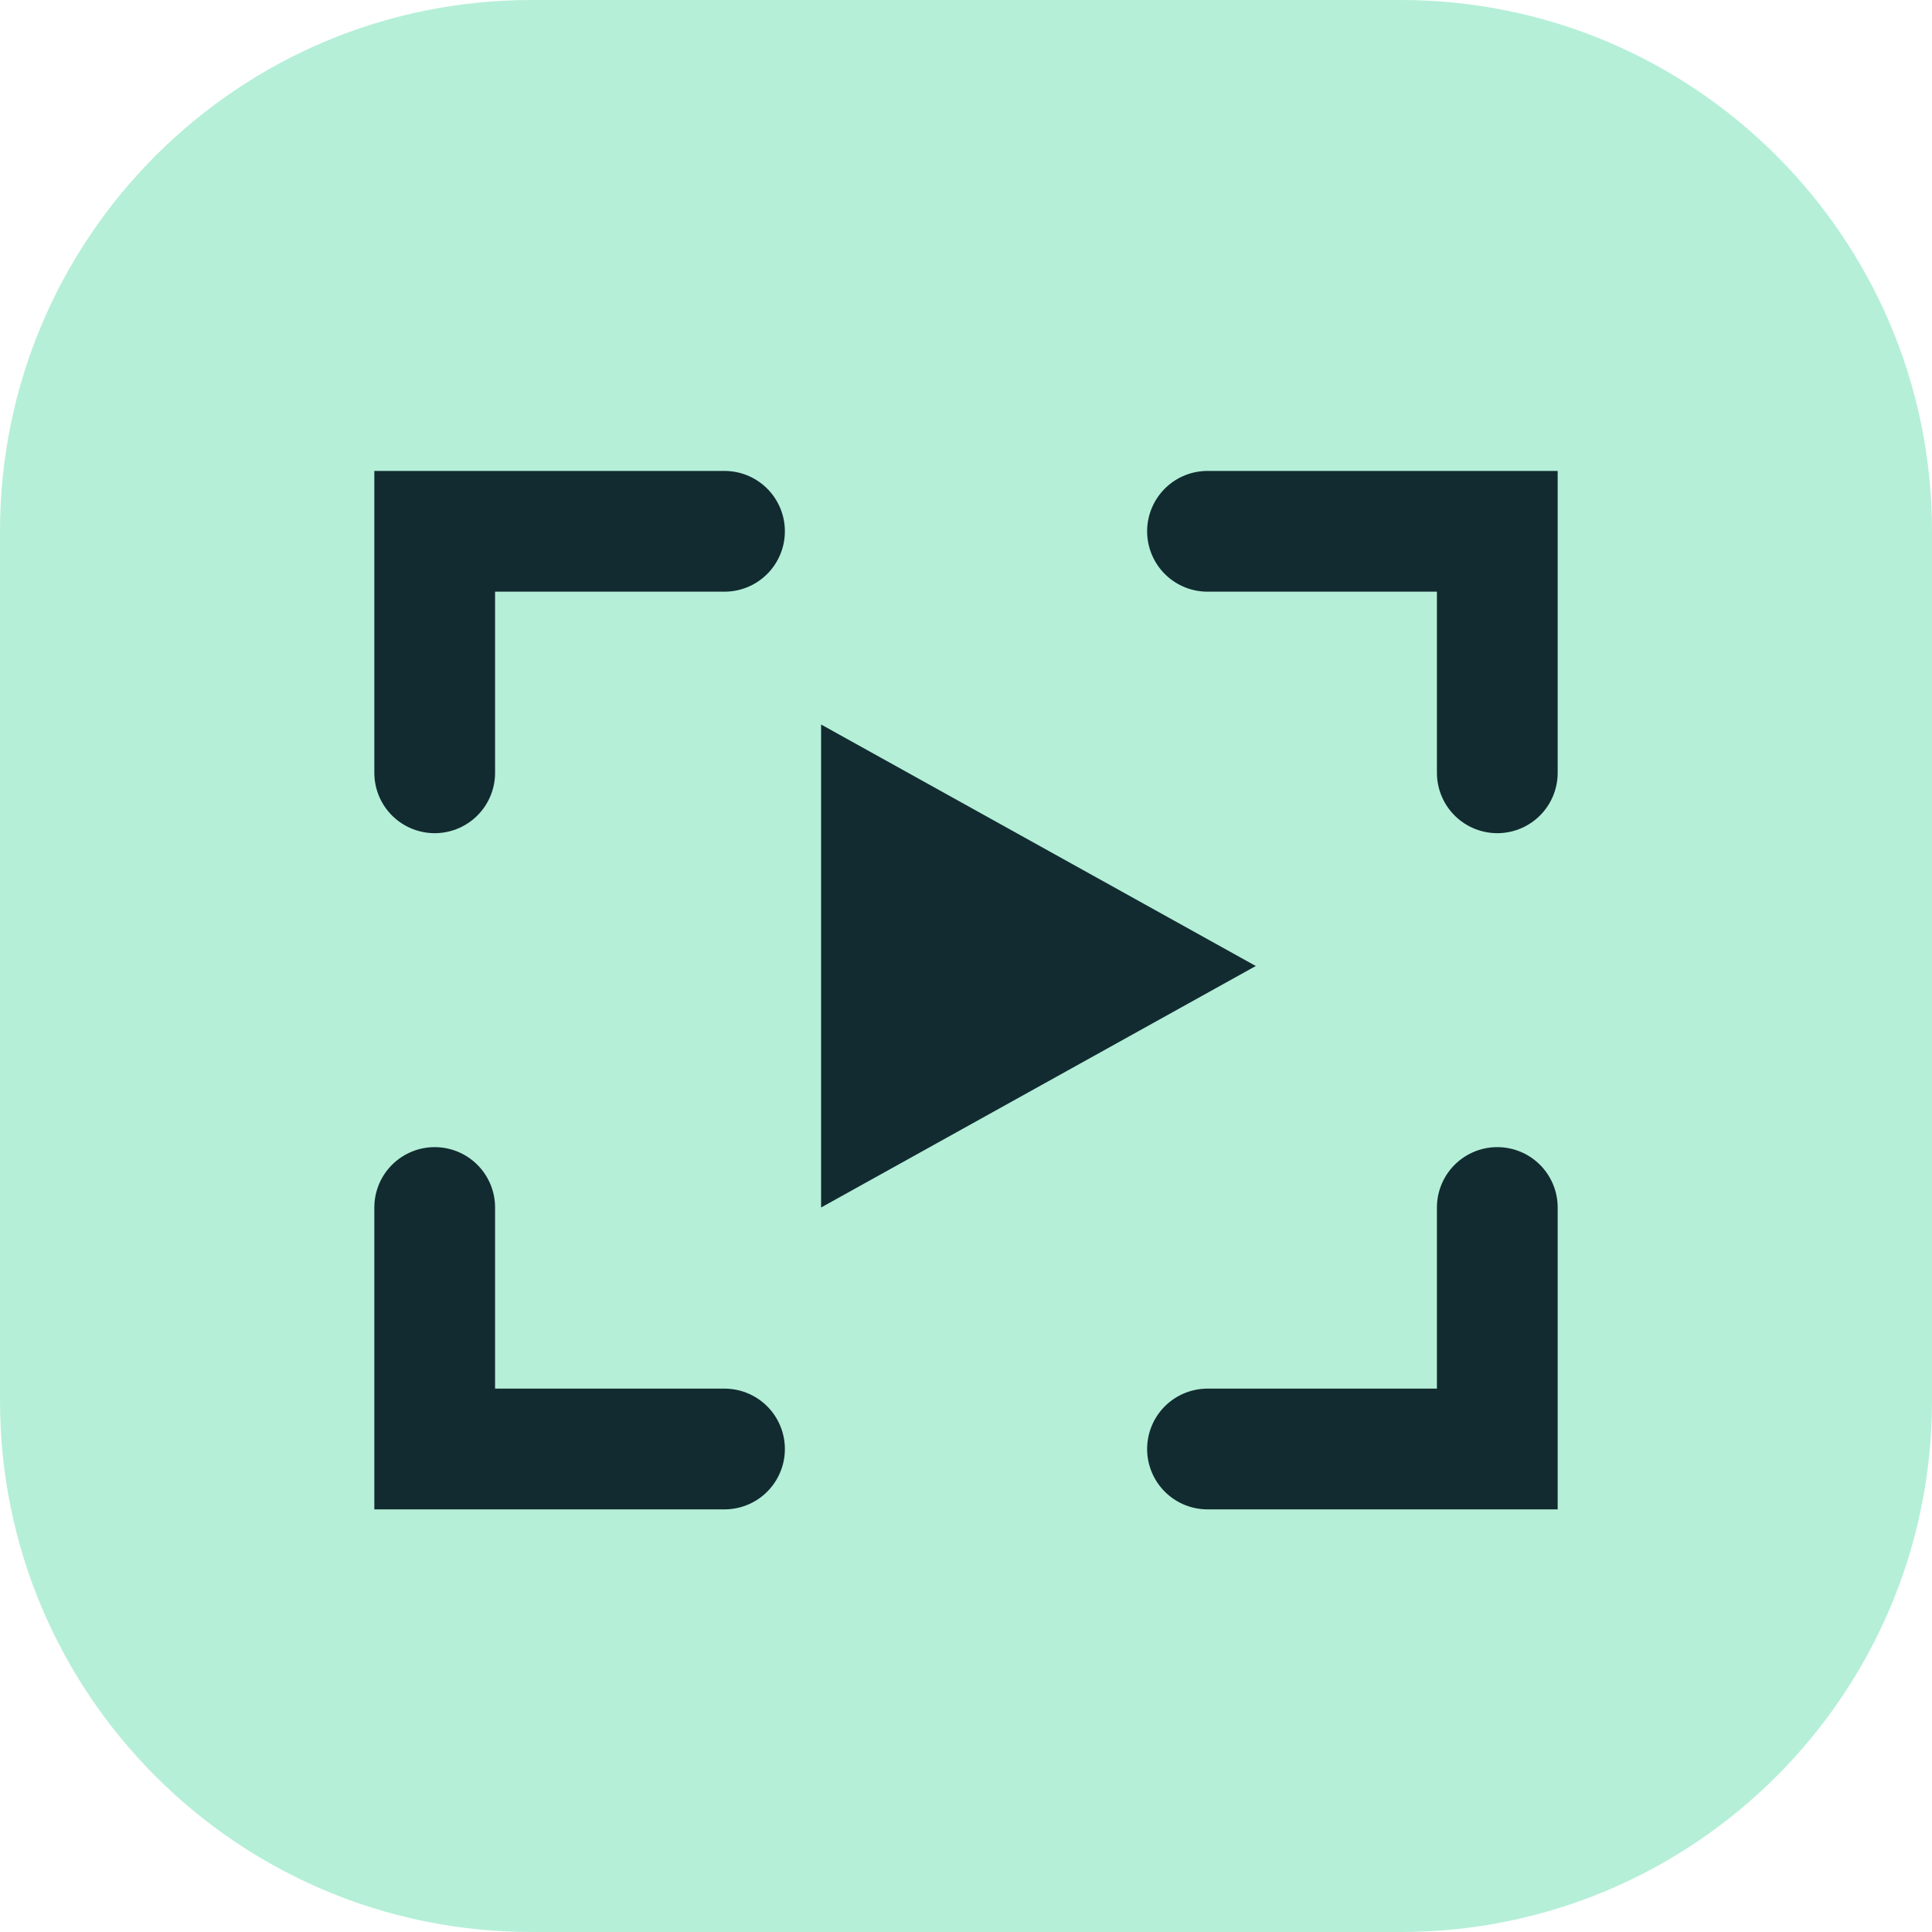
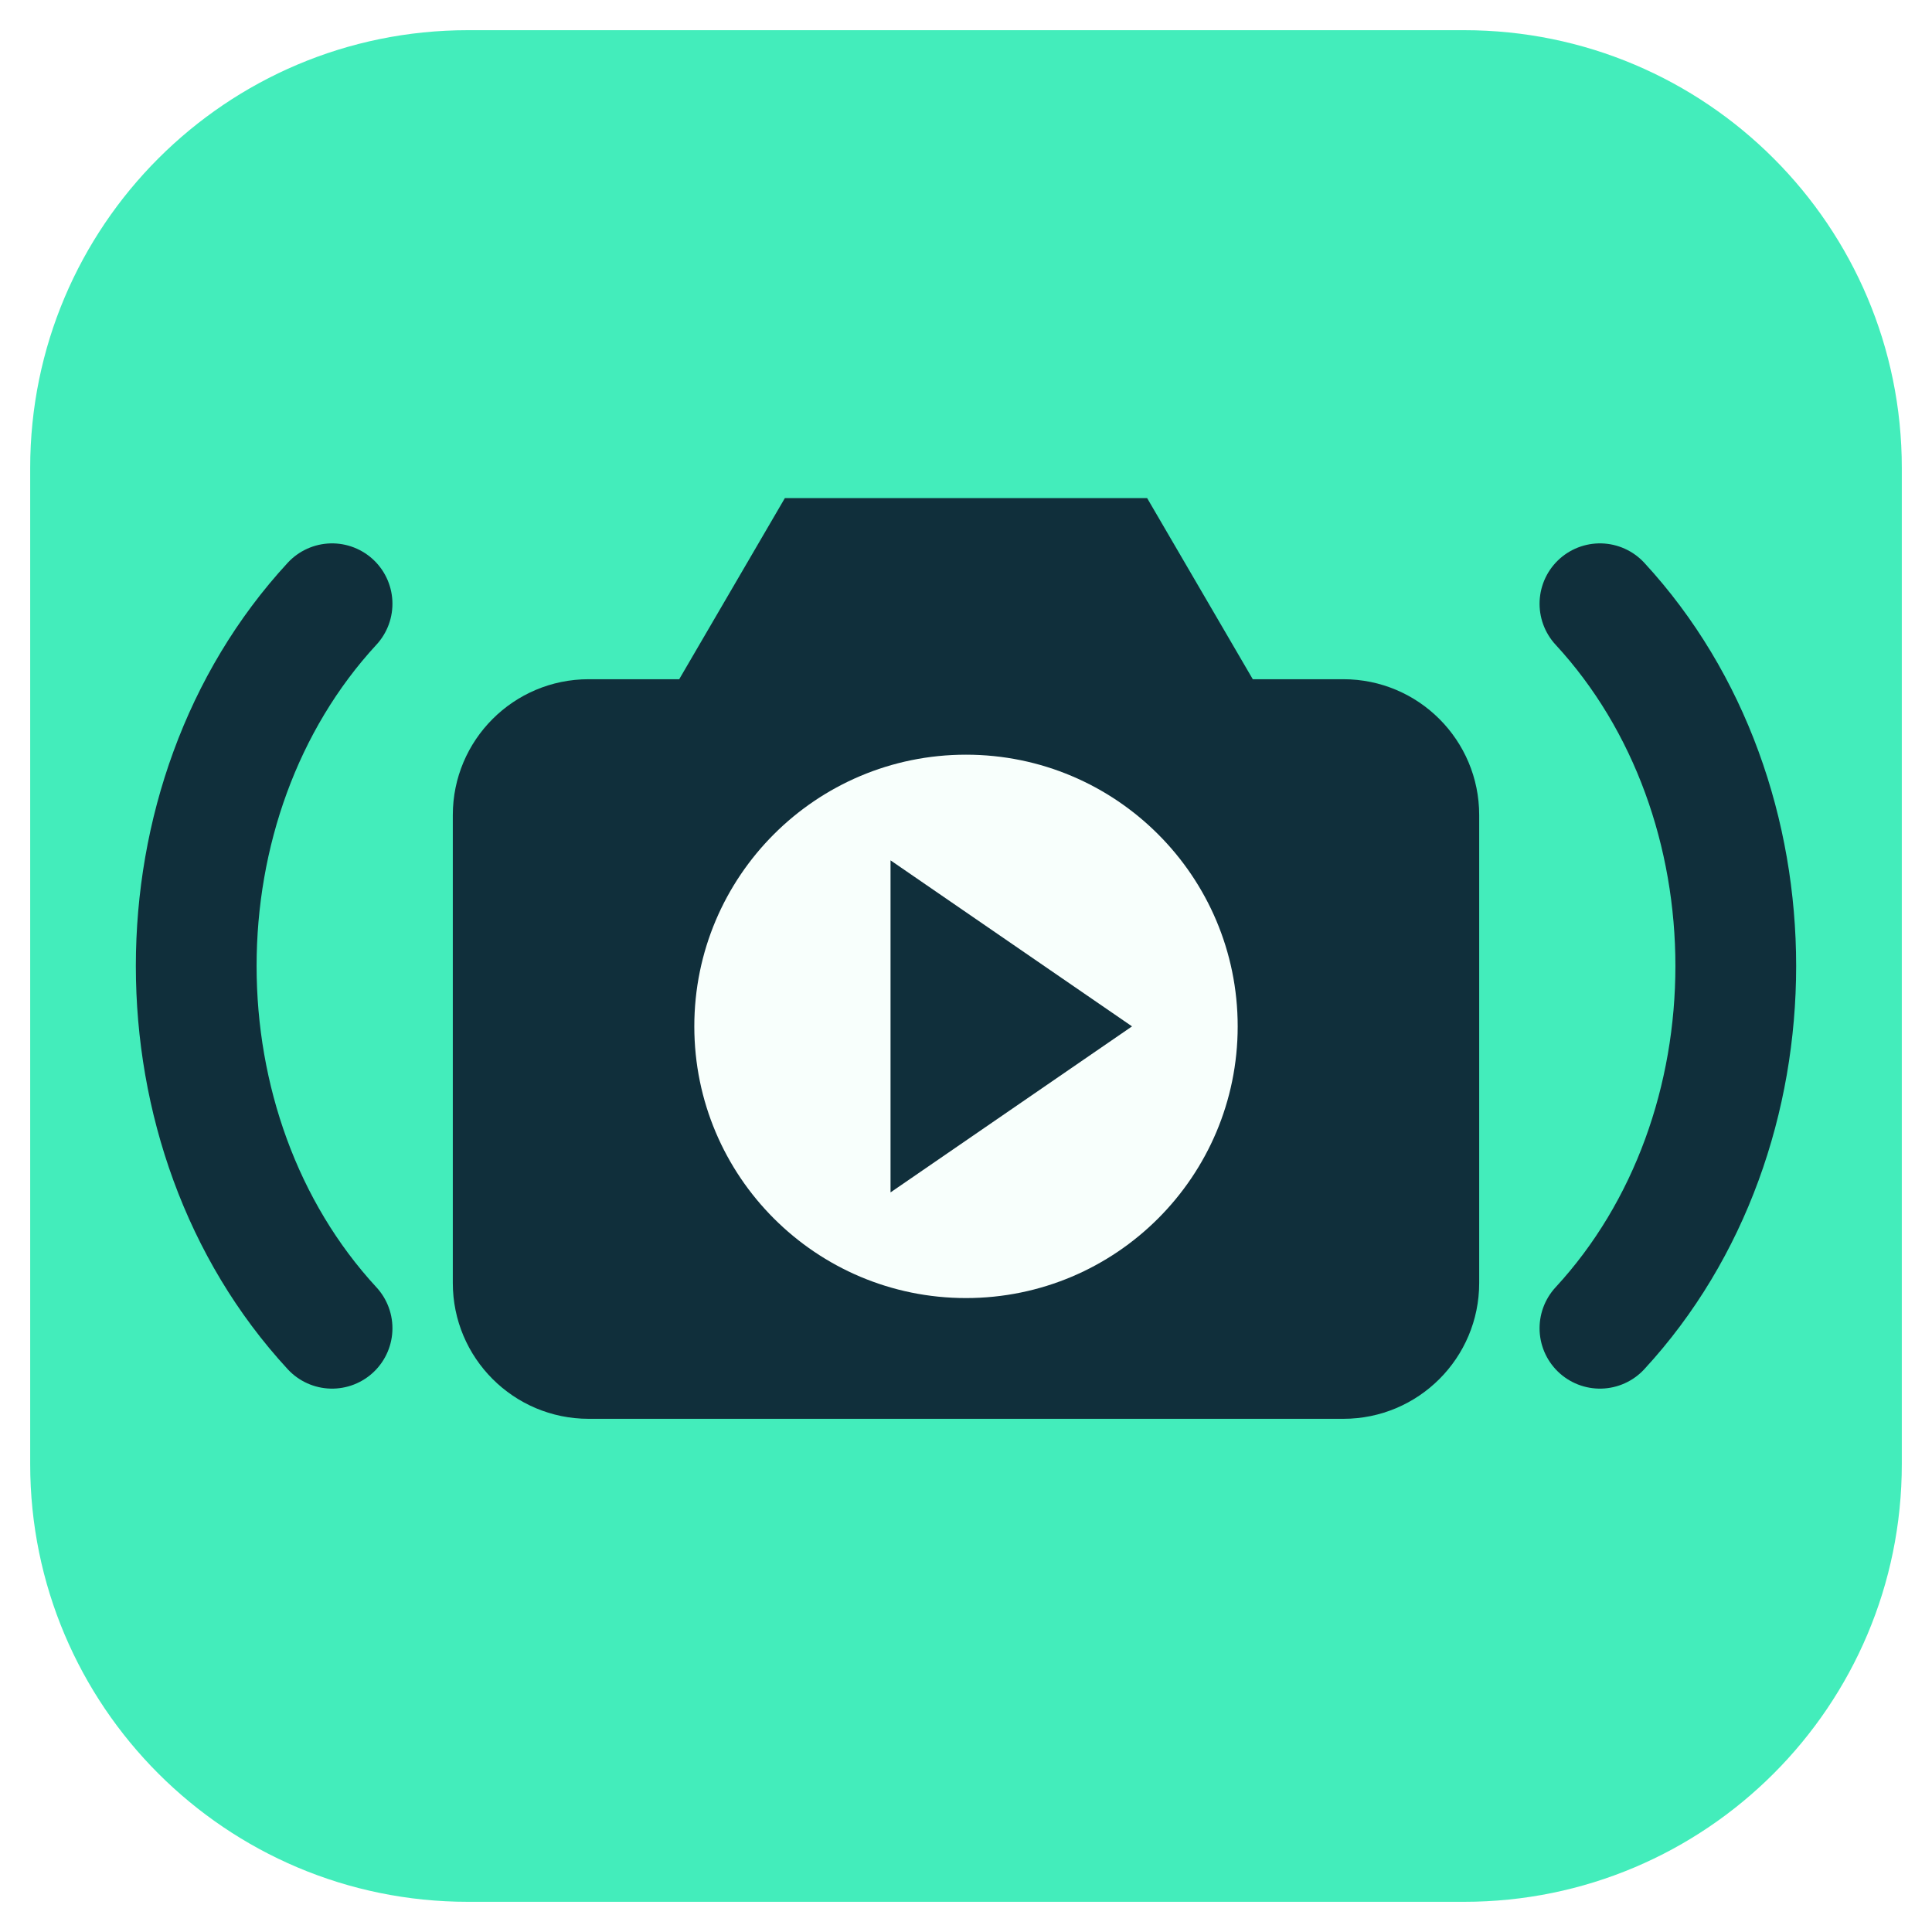
- <svg xmlns="http://www.w3.org/2000/svg" viewBox="0 0 40 40">
-   <rect width="40" height="40" rx="11" fill="#b5efd8" />
-   <path d="M9 16v-5h6m10 0h6v5m0 9v5h-6m-10 0H9v-5" stroke="#122b30" stroke-width="2.5" fill="none" stroke-linecap="round" />
-   <path d="m17 15 9 5-9 5z" fill="#122b30" />
+ <svg xmlns="http://www.w3.org/2000/svg" width="128" height="128" viewBox="0 0 128 128">
+   <rect x="2" y="2" width="124" height="124" rx="29" fill="#43edbb" />
+   <g stroke="#102f3b" stroke-width="8" stroke-linecap="round" fill="none">
+     <path d="M22 40c-12 13-12 35 0 48" />
+     <path d="M106 40c12 13 12 35 0 48" />
+   </g>
+   <path d="M45 45l7-12h24l7 12h6a9 9 0 0 1 9 9v31a9 9 0 0 1-9 9H39a9 9 0 0 1-9-9V54a9 9 0 0 1 9-9z" fill="#102f3b" />
+   <circle cx="64" cy="68" r="18" fill="#f8fffc" />
+   <path d="M59 57l16 11-16 11z" fill="#102f3b" />
</svg>
